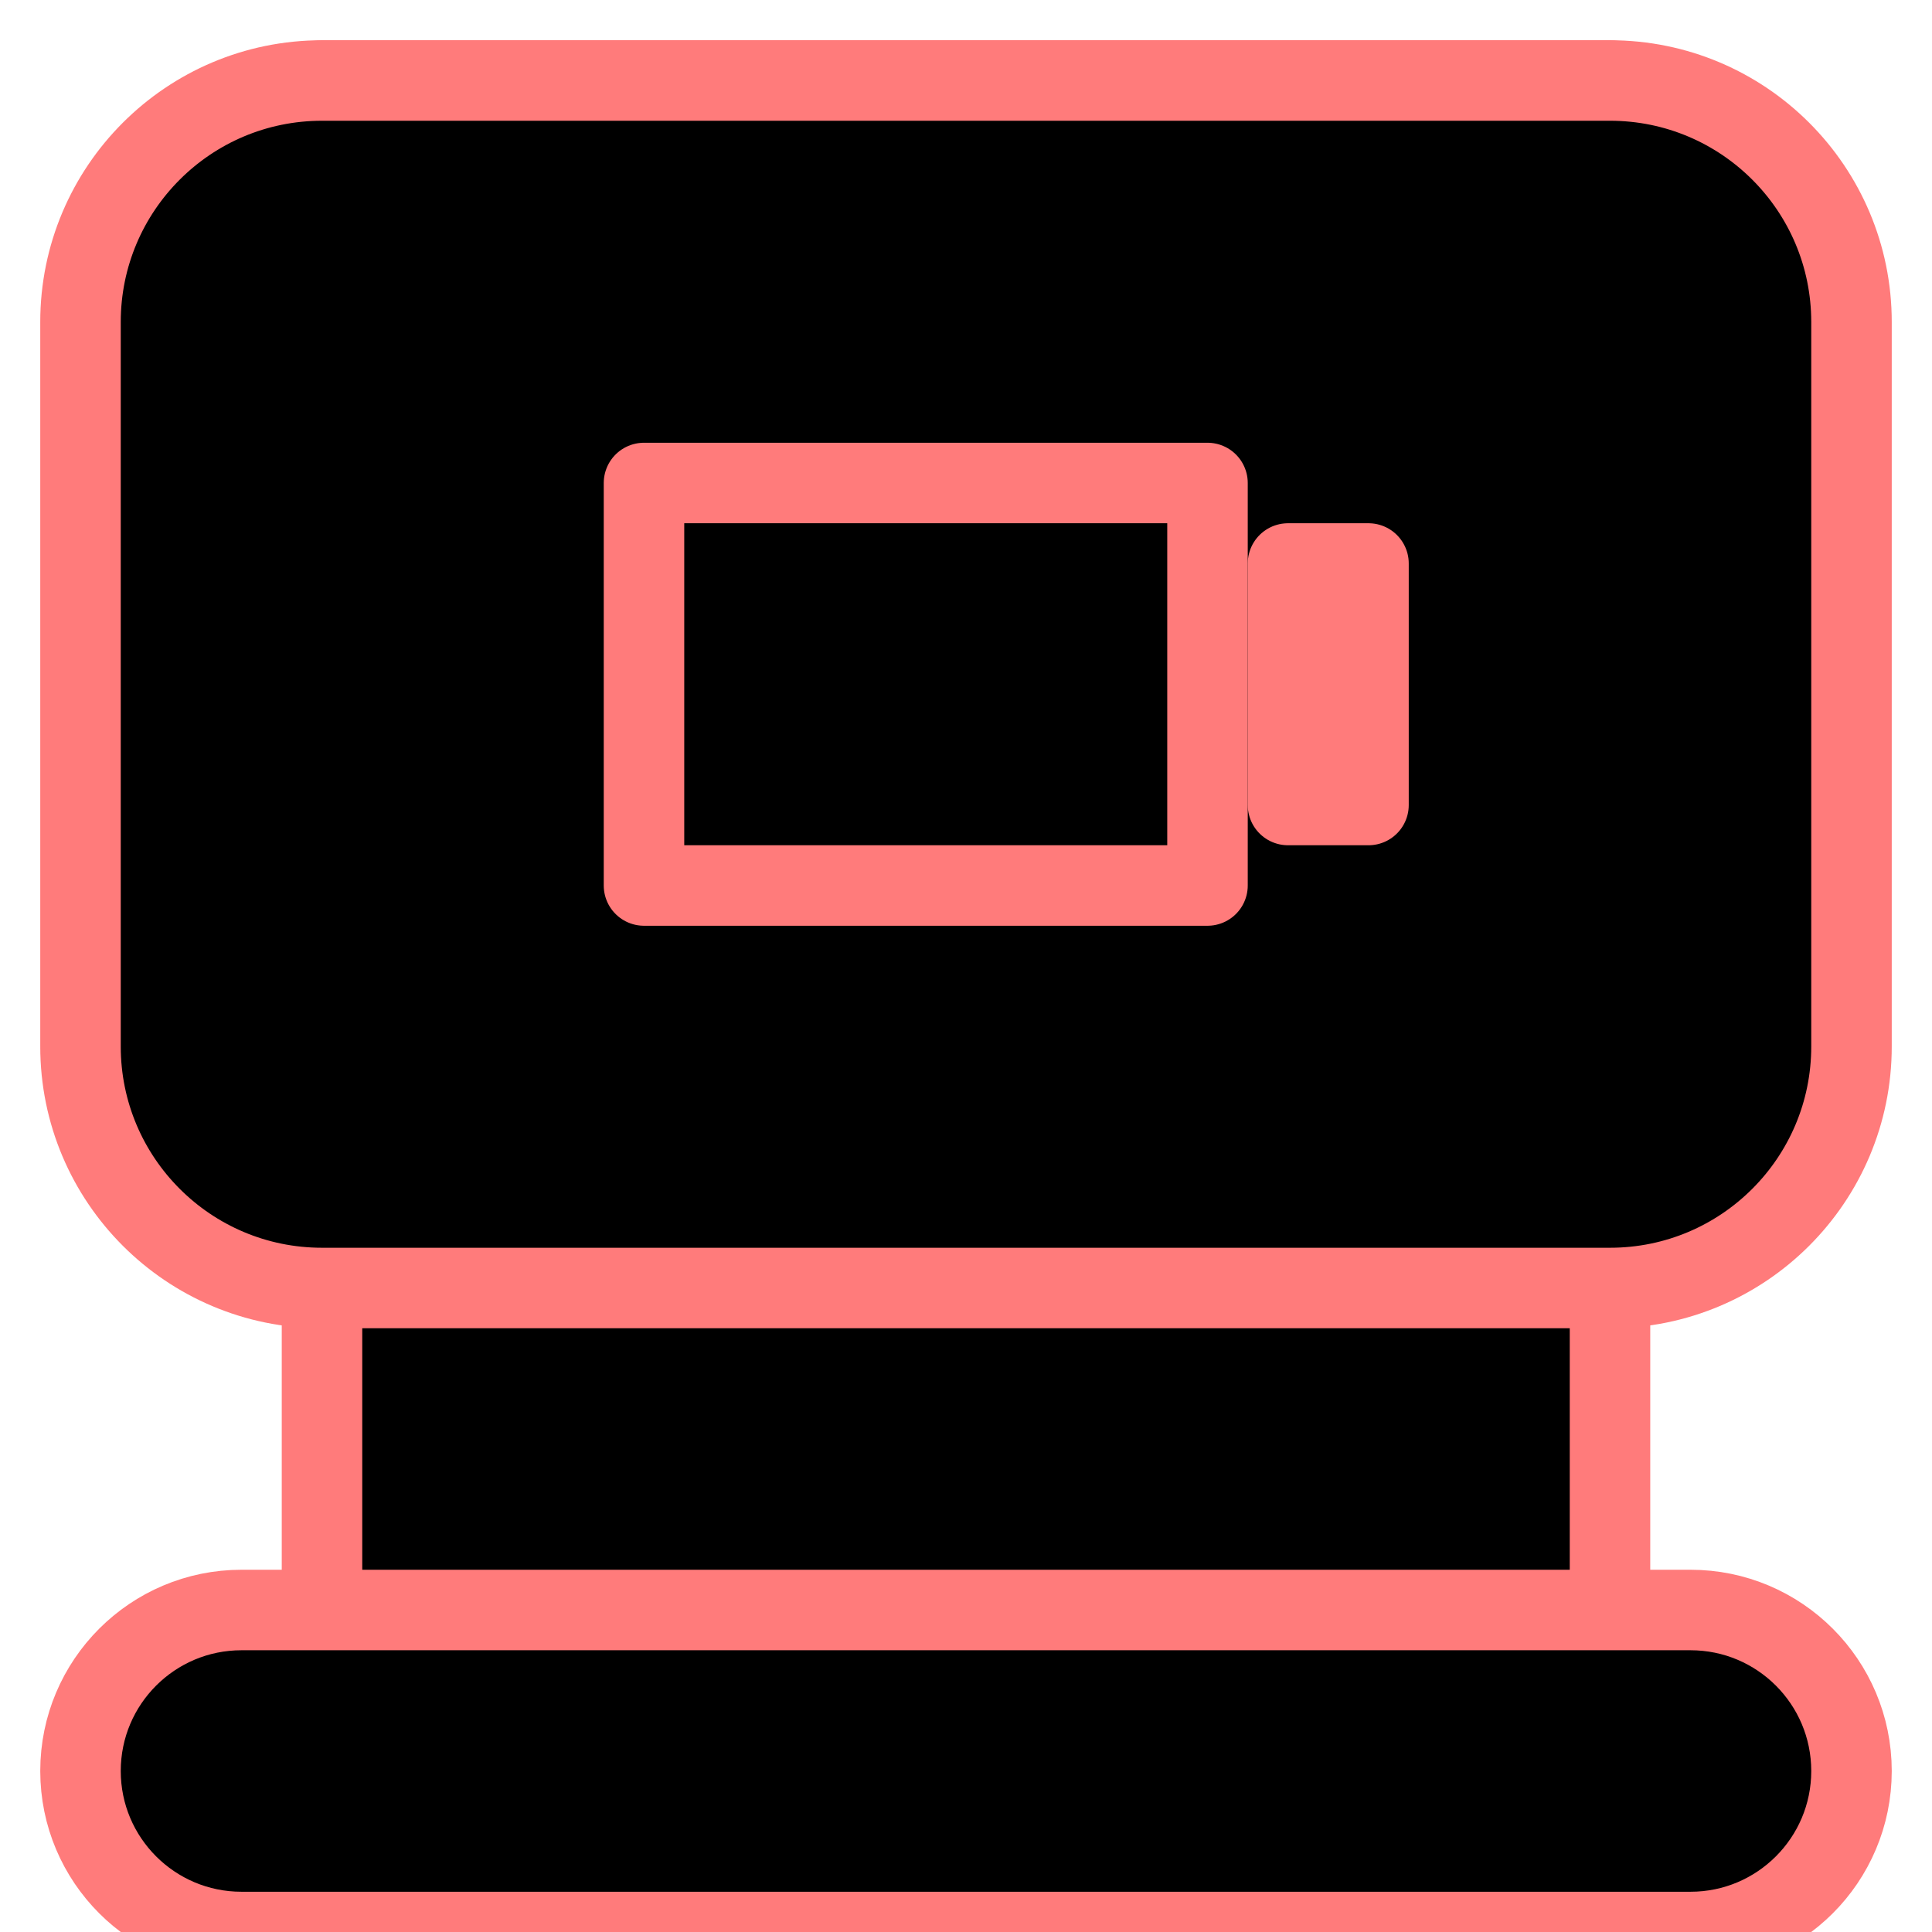
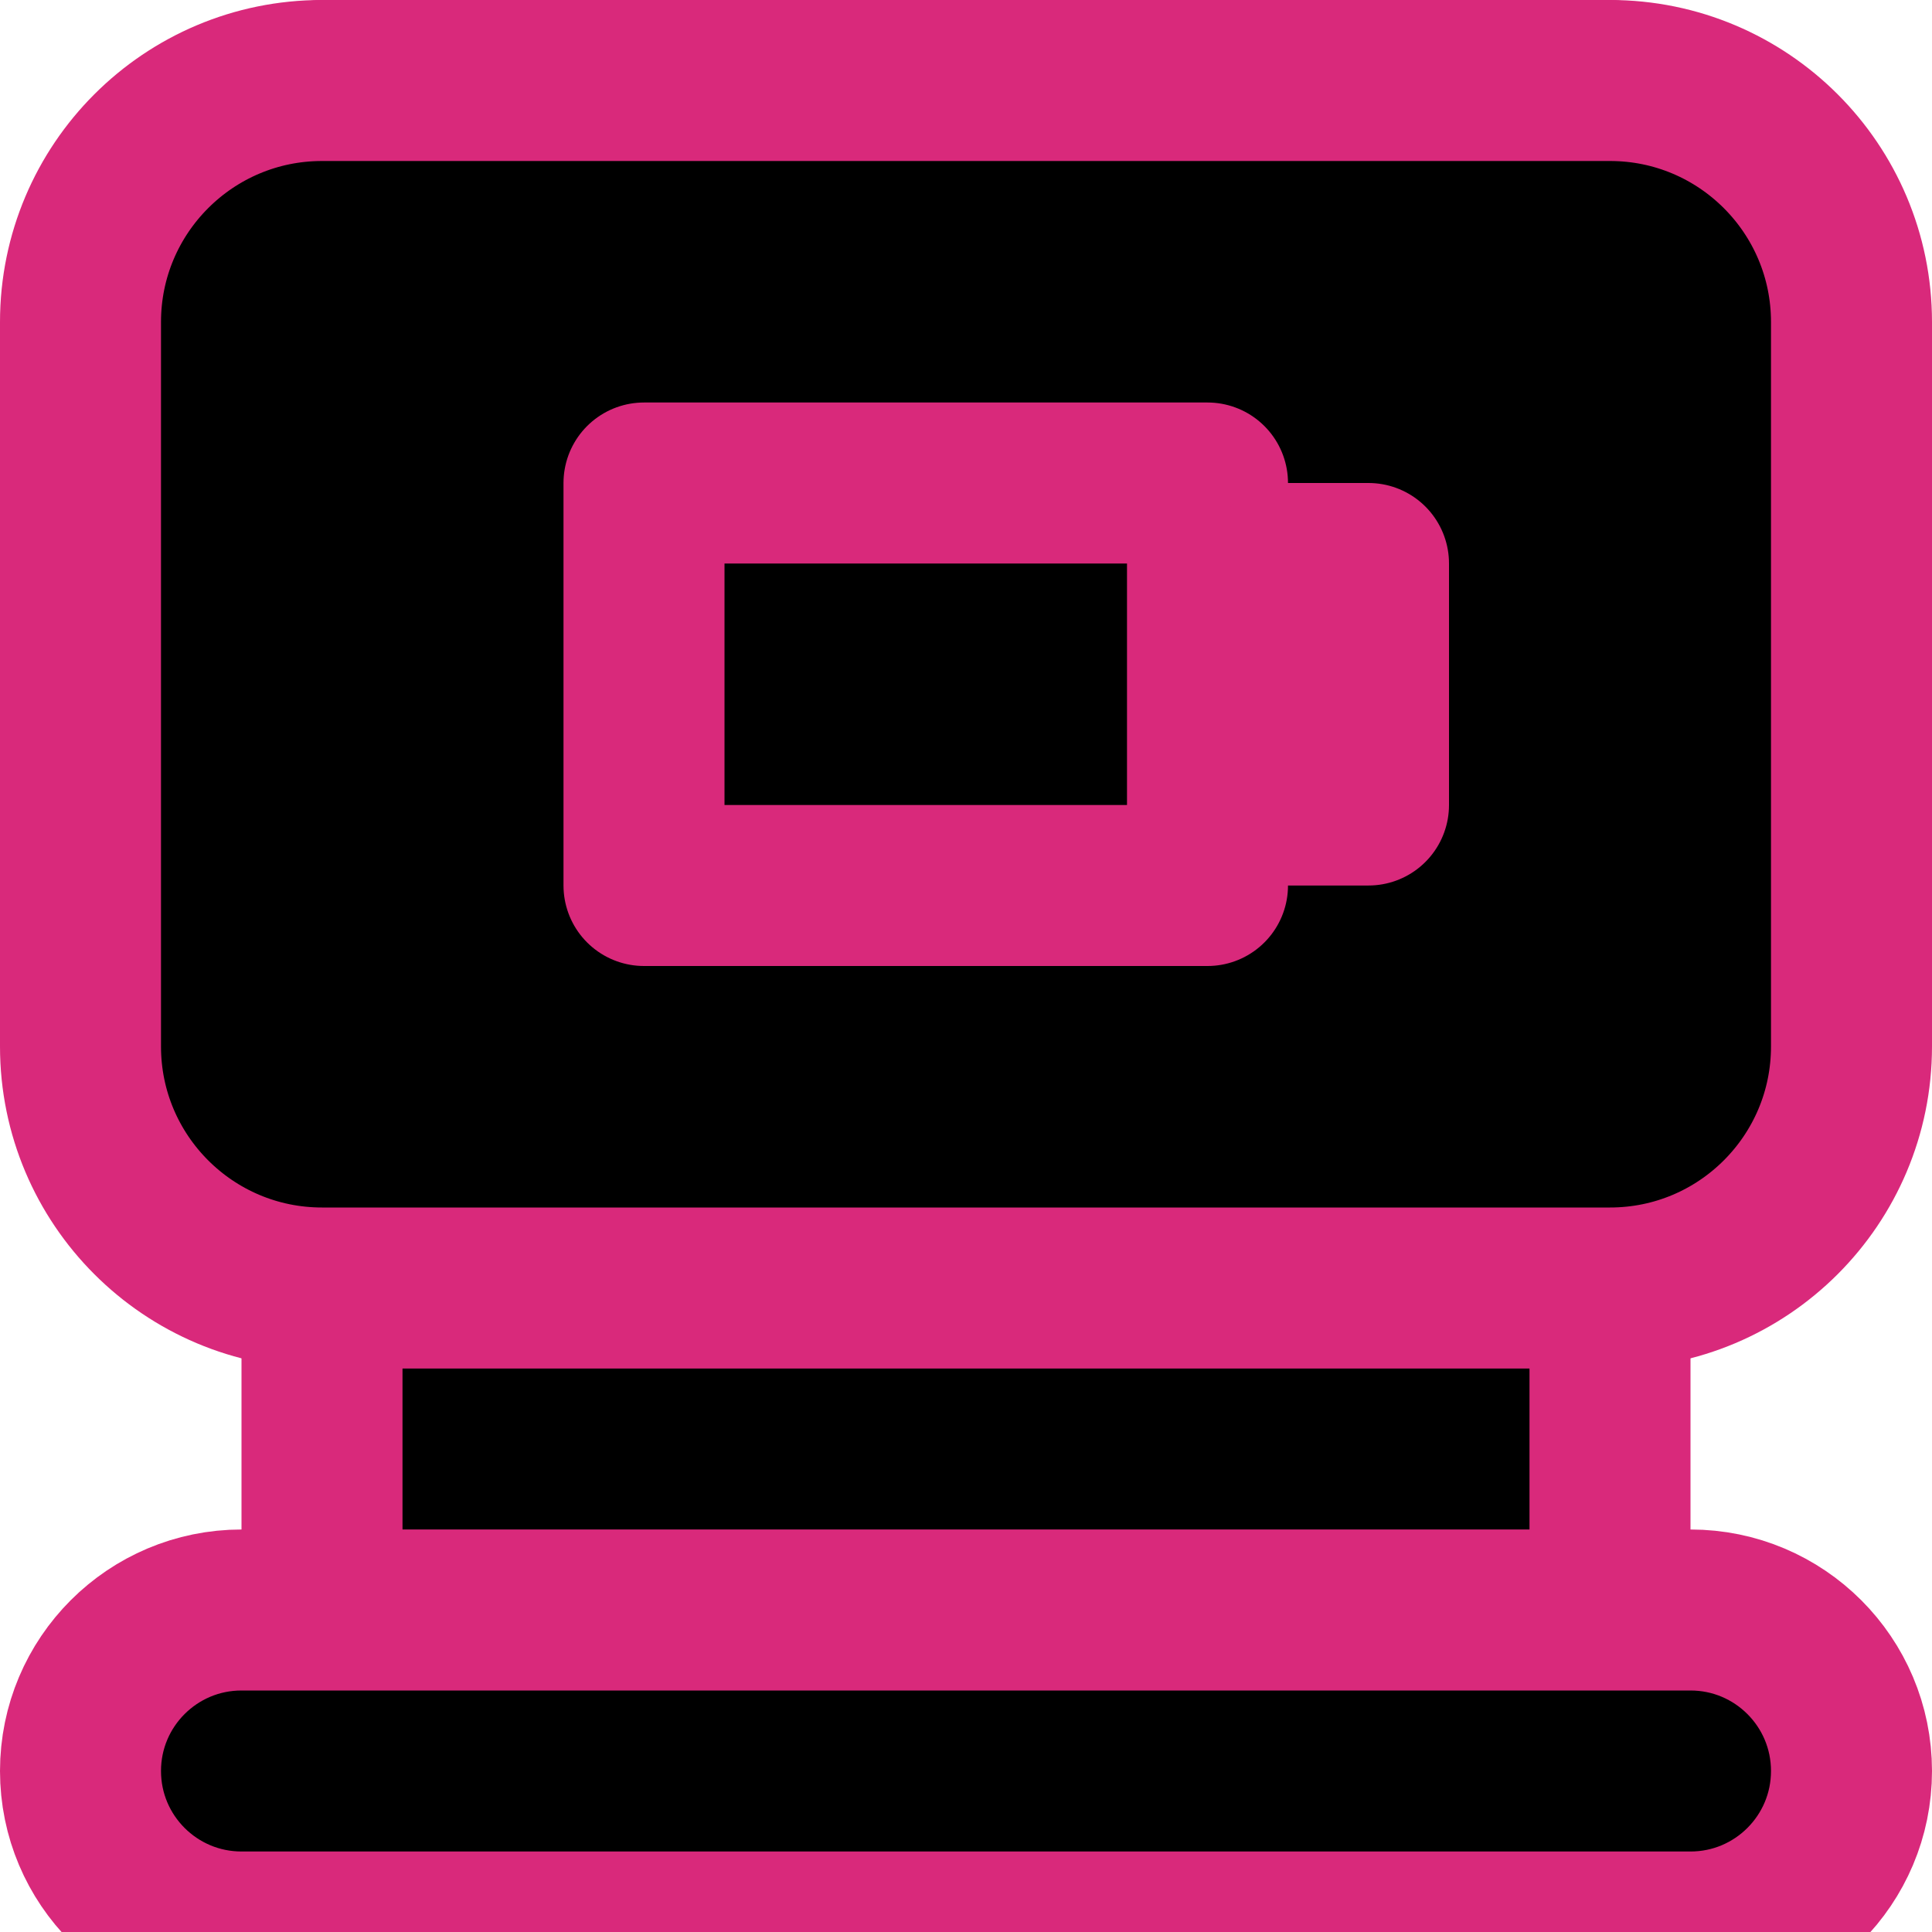
- <svg xmlns="http://www.w3.org/2000/svg" width="24" height="24" viewBox="0 0 24 24" fill="none" stroke="#FF7B7B" stroke-width="1" stroke-linecap="round" stroke-linejoin="round" class="feather feather-power">
+ <svg xmlns="http://www.w3.org/2000/svg" width="24" height="24" viewBox="0 0 24 24" fill="none" stroke="#D9297B" stroke-width="2" stroke-linecap="round" stroke-linejoin="round" class="feather feather-power">
  <rect vector-effect="non-scaling-stroke" fill="black" x="4" y="1" width="16" height="20" rx="0" ry="0" />
  <rect vector-effect="non-scaling-stroke" fill="black" x="1" y="1" width="22" height="15" rx="3" ry="3" />
  <rect vector-effect="non-scaling-stroke" fill="black" x="1" y="20" width="22" height="4" rx="2" ry="2" />
  <rect vector-effect="non-scaling-stroke" x="8" y="6" width="7" height="5" />
  <rect vector-effect="non-scaling-stroke" x="16" y="7" width="1" height="3" />
</svg>
